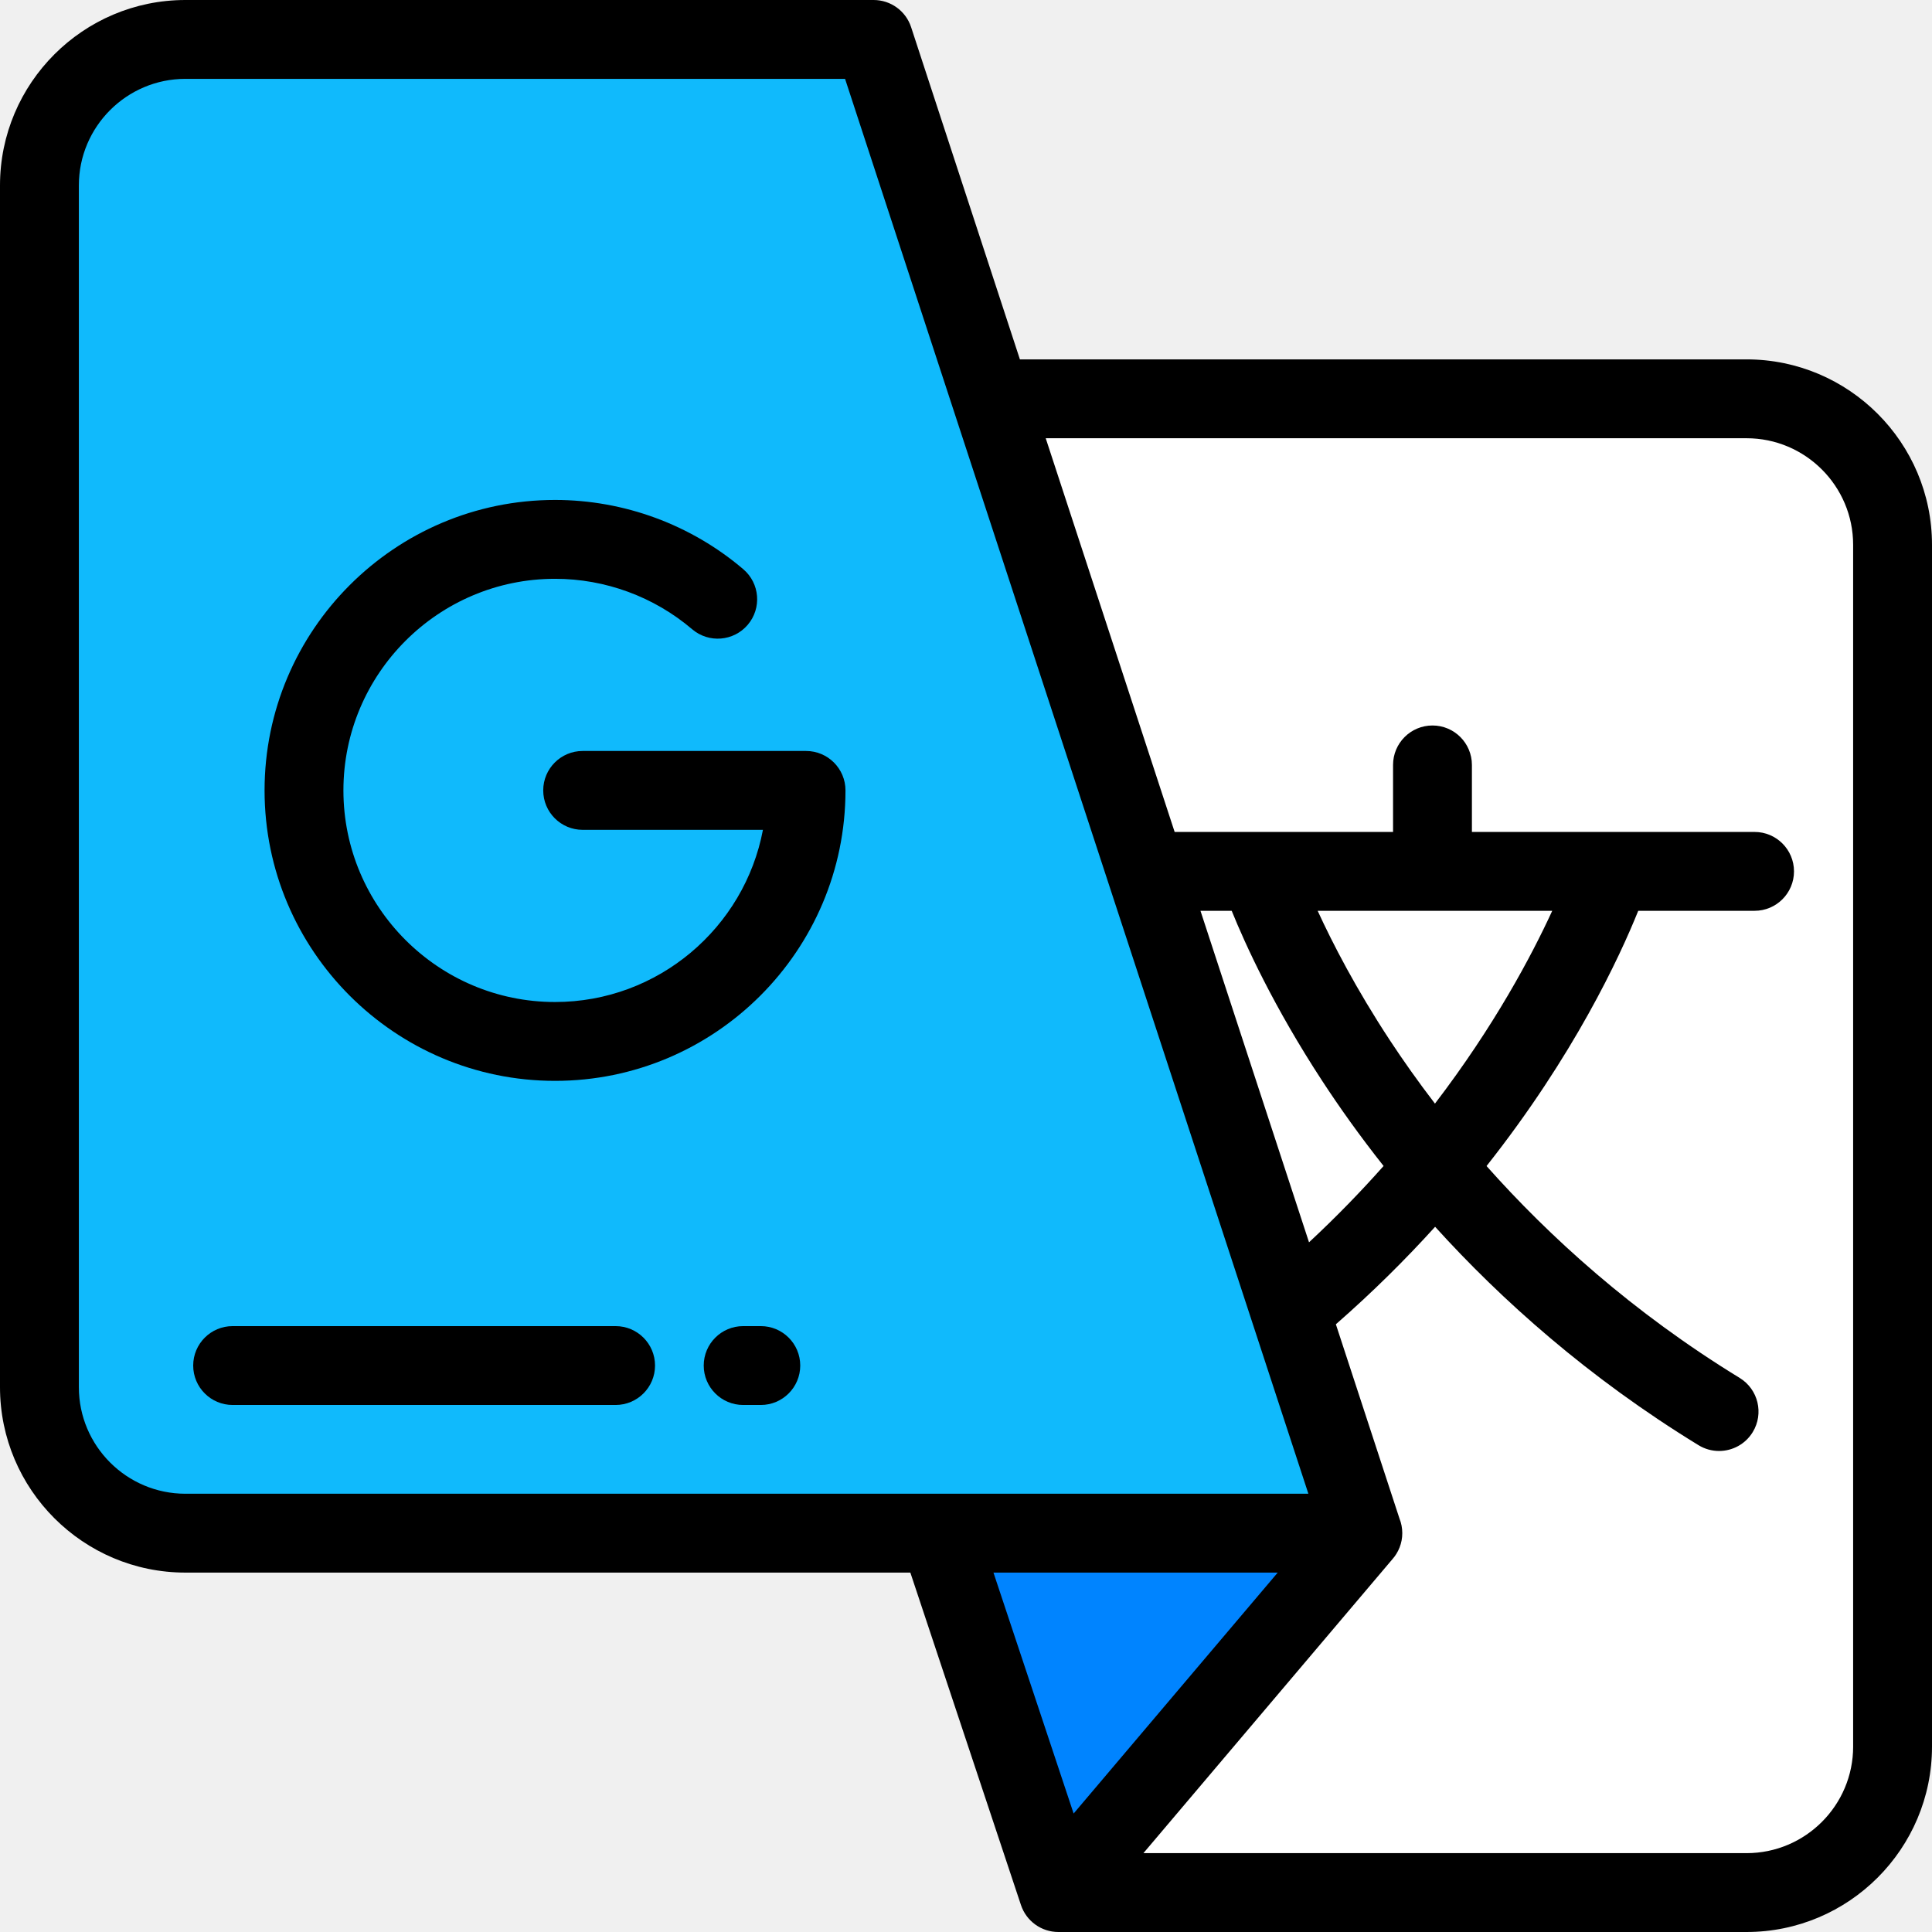
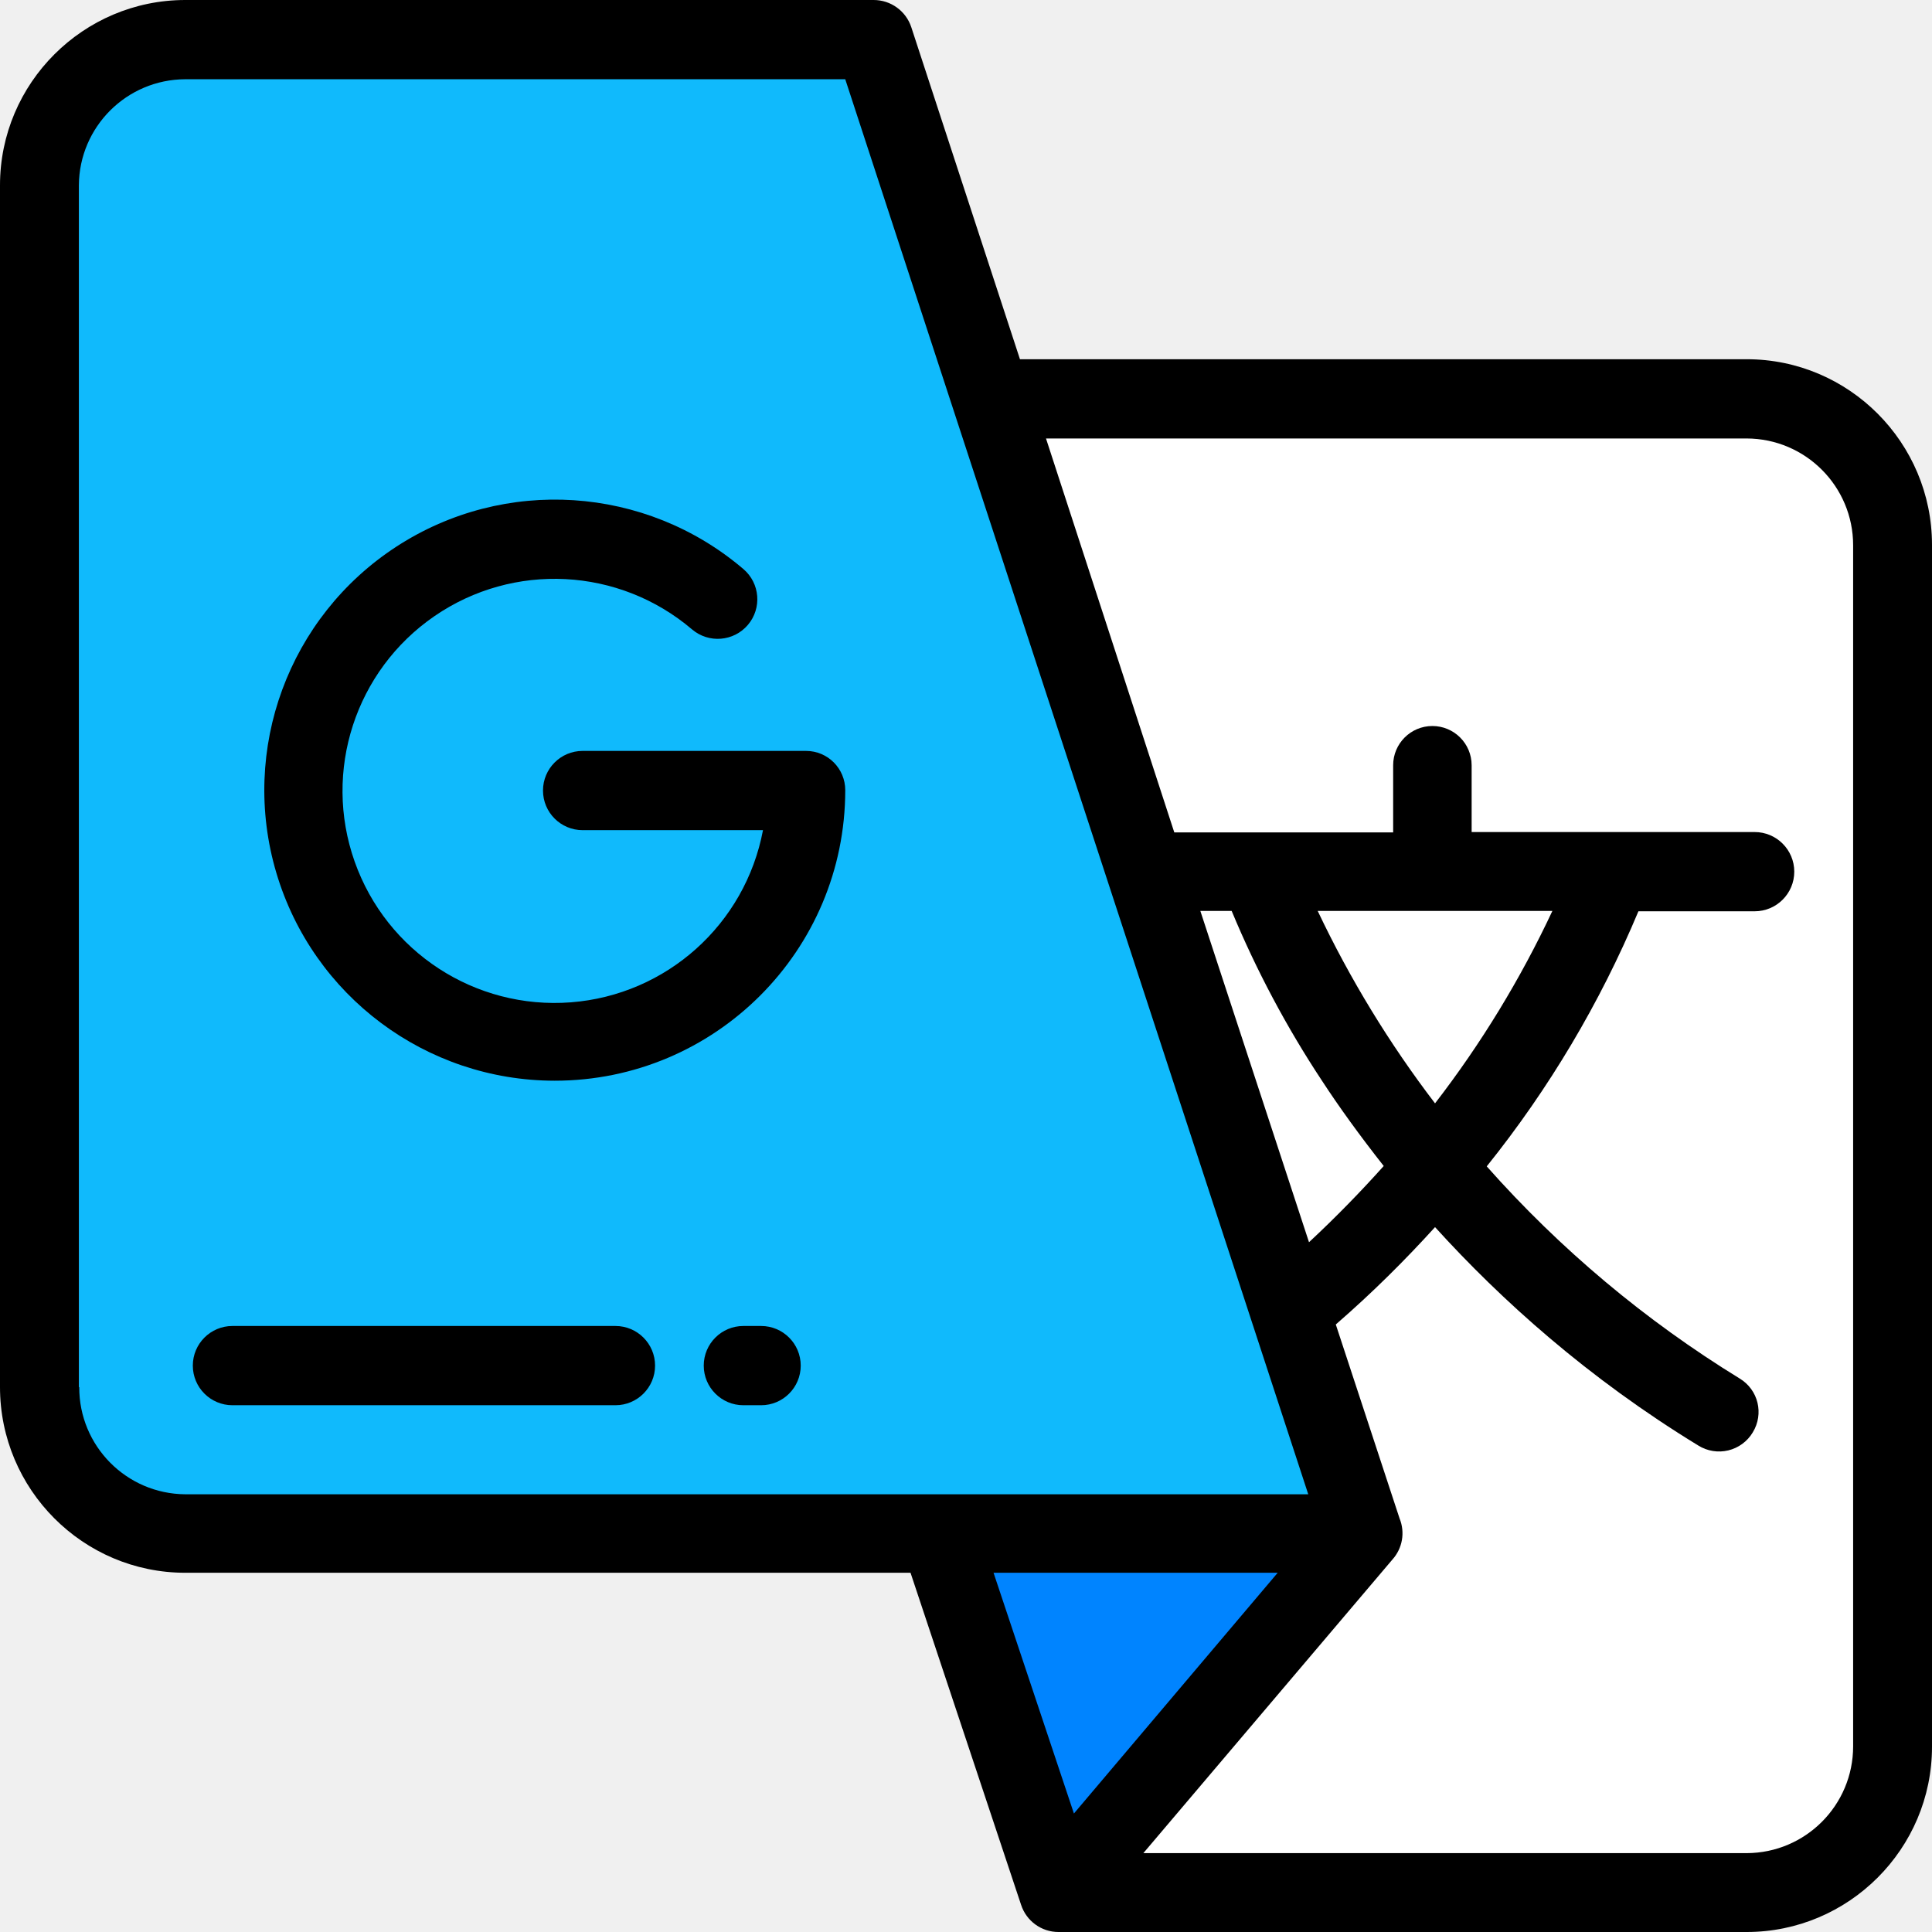
- <svg xmlns="http://www.w3.org/2000/svg" version="1.1" id="Layer_1" x="0px" y="0px" viewBox="0 0 512 512" style="enable-background:new 0 0 512 512;" xml:space="preserve">
-   <path style="fill:#FFFFFF;" d="M185.802,105.689h277.06c21.364,0,38.688,17.32,38.688,38.689v318.482  c0.001,21.366-17.318,38.69-38.687,38.69H280.479L185.802,105.689z" />
-   <polygon style="fill:#0084FF;" points="361.15,406.306 280.479,501.545 248.789,406.306 " />
-   <path style="fill:#10BAFC;" d="M361.15,406.306H49.137c-21.364,0-38.688-17.32-38.688-38.69V49.138  c0-21.365,17.32-38.689,38.688-38.689h182.387L361.15,406.306z" />
-   <path d="M462.863,95.24H270.286L241.455,7.197C240.049,2.904,236.042,0,231.524,0H49.137C22.043,0,0,22.043,0,49.138v318.478  c0,27.095,22.043,49.138,49.137,49.138h192.115l29.311,88.095c1.42,4.269,5.415,7.15,9.914,7.15h182.384  C489.957,512,512,489.957,512,462.862V144.38C512,117.285,489.957,95.24,462.863,95.24z M20.898,367.616V49.138  c0-15.571,12.668-28.24,28.239-28.24h174.814l122.783,374.96H49.137C33.566,395.857,20.898,383.188,20.898,367.616z   M411.358,241.371c-5.469,11.908-15.308,30.468-31.079,51.099c-4.545-5.928-8.505-11.556-11.901-16.717  c-9.028-13.722-15.237-25.776-19.184-34.381L411.358,241.371L411.358,241.371z M326.41,241.371  c3.62,8.944,11.118,25.394,24.047,45.165c4.473,6.841,9.853,14.435,16.206,22.461c-5.947,6.704-12.52,13.493-19.759,20.226  l-28.768-87.852H326.41z M263.278,416.755h75.328l-54.084,63.85L263.278,416.755z M491.102,462.862  c0,15.571-12.668,28.24-28.239,28.24H303.018l65.929-77.834c1.657-1.849,2.673-4.284,2.673-6.961c0-1.378-0.266-2.695-0.751-3.9  l-16.85-51.458c9.785-8.559,18.525-17.252,26.302-25.839c17.544,19.367,40.485,39.927,69.799,57.876  c1.703,1.043,3.586,1.539,5.446,1.539c3.516,0,6.951-1.775,8.921-4.994c3.013-4.921,1.466-11.354-3.456-14.367  c-28.471-17.434-50.493-37.492-67.082-56.152c23.199-29.342,35.285-55.429,40.202-67.64h30.828c5.77,0,10.449-4.678,10.449-10.449  s-4.679-10.449-10.449-10.449h-74.907V202.71c0-5.771-4.679-10.449-10.449-10.449s-10.449,4.678-10.449,10.449v17.763h-57.882  l-34.165-104.335h185.734c15.571,0,28.239,12.669,28.239,28.24v318.483H491.102z" />
-   <path d="M147.087,286.44c42.444,0,76.974-34.531,76.974-76.974c0-5.771-4.678-10.449-10.449-10.449h-59.202  c-5.771,0-10.449,4.678-10.449,10.449s4.678,10.449,10.449,10.449h47.777c-4.91,25.944-27.75,45.628-55.1,45.628  c-30.921,0-56.077-25.156-56.077-56.077s25.156-56.077,56.077-56.077c13.315,0,26.223,4.747,36.343,13.368  c4.391,3.742,10.988,3.215,14.73-1.178c3.742-4.394,3.214-10.988-1.179-14.73c-13.897-11.839-31.617-18.358-49.894-18.358  c-42.444,0-76.974,34.531-76.974,76.974C70.113,251.909,104.642,286.44,147.087,286.44z" />
-   <path d="M201.622,351.434h-4.678c-5.77,0-10.449,4.678-10.449,10.449c0,5.771,4.679,10.449,10.449,10.449h4.678  c5.77,0,10.449-4.678,10.449-10.449C212.071,356.112,207.392,351.434,201.622,351.434z" />
-   <path d="M163.141,351.434H61.649c-5.77,0-10.449,4.678-10.449,10.449c0,5.771,4.679,10.449,10.449,10.449h101.492  c5.77,0,10.449-4.678,10.449-10.449C173.59,356.112,168.911,351.434,163.141,351.434z" />
+ <svg xmlns="http://www.w3.org/2000/svg" viewBox="0 0 512 512">
+   <path d="M185.8 105.7h277a38.7 38.7 0 0 1 38.7 38.7v318.5a38.7 38.7 0 0 1-38.6 38.7H280.5l-94.7-396z" fill="#fff" />
+   <path fill="#0084ff" d="M361.1 406.3l-80.6 95.2-31.7-95.2z" />
+   <path d="M361.1 406.3h-312a38.7 38.7 0 0 1-38.7-38.7V49.1a38.7 38.7 0 0 1 38.7-38.7h182.4l129.6 396z" fill="#10bafc" />
+   <path d="M462.9 95.2H270.3l-28.8-88a10.5 10.5 0 0 0-10-7.2H49.1C22.1 0 0 22 0 49.1v318.5c0 27.1 22 49.2 49.1 49.2h192.2l29.3 88c1.4 4.3 5.4 7.2 9.9 7.2h182.4c27 0 49.1-22 49.1-49.1V144.4c0-27.1-22-49.2-49.1-49.2zm-442 272.4V49.1A28.3 28.3 0 0 1 49.1 21H224l122.7 375H49.1A28.3 28.3 0 0 1 21 367.6zm390.5-126.2a273 273 0 0 1-31.1 51 285.2 285.2 0 0 1-31.1-51h62.2zm-85 0a268 268 0 0 0 24 45.1c4.5 6.9 10 14.5 16.3 22.5-6 6.7-12.6 13.5-19.8 20.2l-28.8-87.8h8.3zm-63.1 175.4h75.3l-54 63.8-21.3-63.8zm227.8 46a28.3 28.3 0 0 1-28.2 28.3H303l66-77.8a10.4 10.4 0 0 0 1.9-10.9L354 351c9.8-8.5 18.5-17.2 26.3-25.8 17.6 19.4 40.5 40 69.8 57.9a10.4 10.4 0 0 0 14.4-3.5c3-4.9 1.5-11.3-3.5-14.3a297.9 297.9 0 0 1-67-56.2 282.2 282.2 0 0 0 40.2-67.6H465a10.4 10.4 0 0 0 0-21h-75v-17.7a10.4 10.4 0 0 0-20.8 0v17.8h-58l-34-104.4h185.7a28.3 28.3 0 0 1 28.2 28.3v318.5z" />
+   <path d="M147 286.4a77 77 0 0 0 77-77c0-5.7-4.6-10.4-10.4-10.4h-59.2a10.4 10.4 0 1 0 0 21h47.8a56.2 56.2 0 1 1-18.8-53.2 10.4 10.4 0 1 0 13.6-16 77 77 0 1 0-50 135.6zM201.6 351.4H197a10.4 10.4 0 0 0 0 21h4.7a10.4 10.4 0 0 0 0-21zM163.1 351.4H61.6a10.4 10.4 0 0 0 0 21h101.5a10.4 10.4 0 0 0 0-21z" />
</svg>
